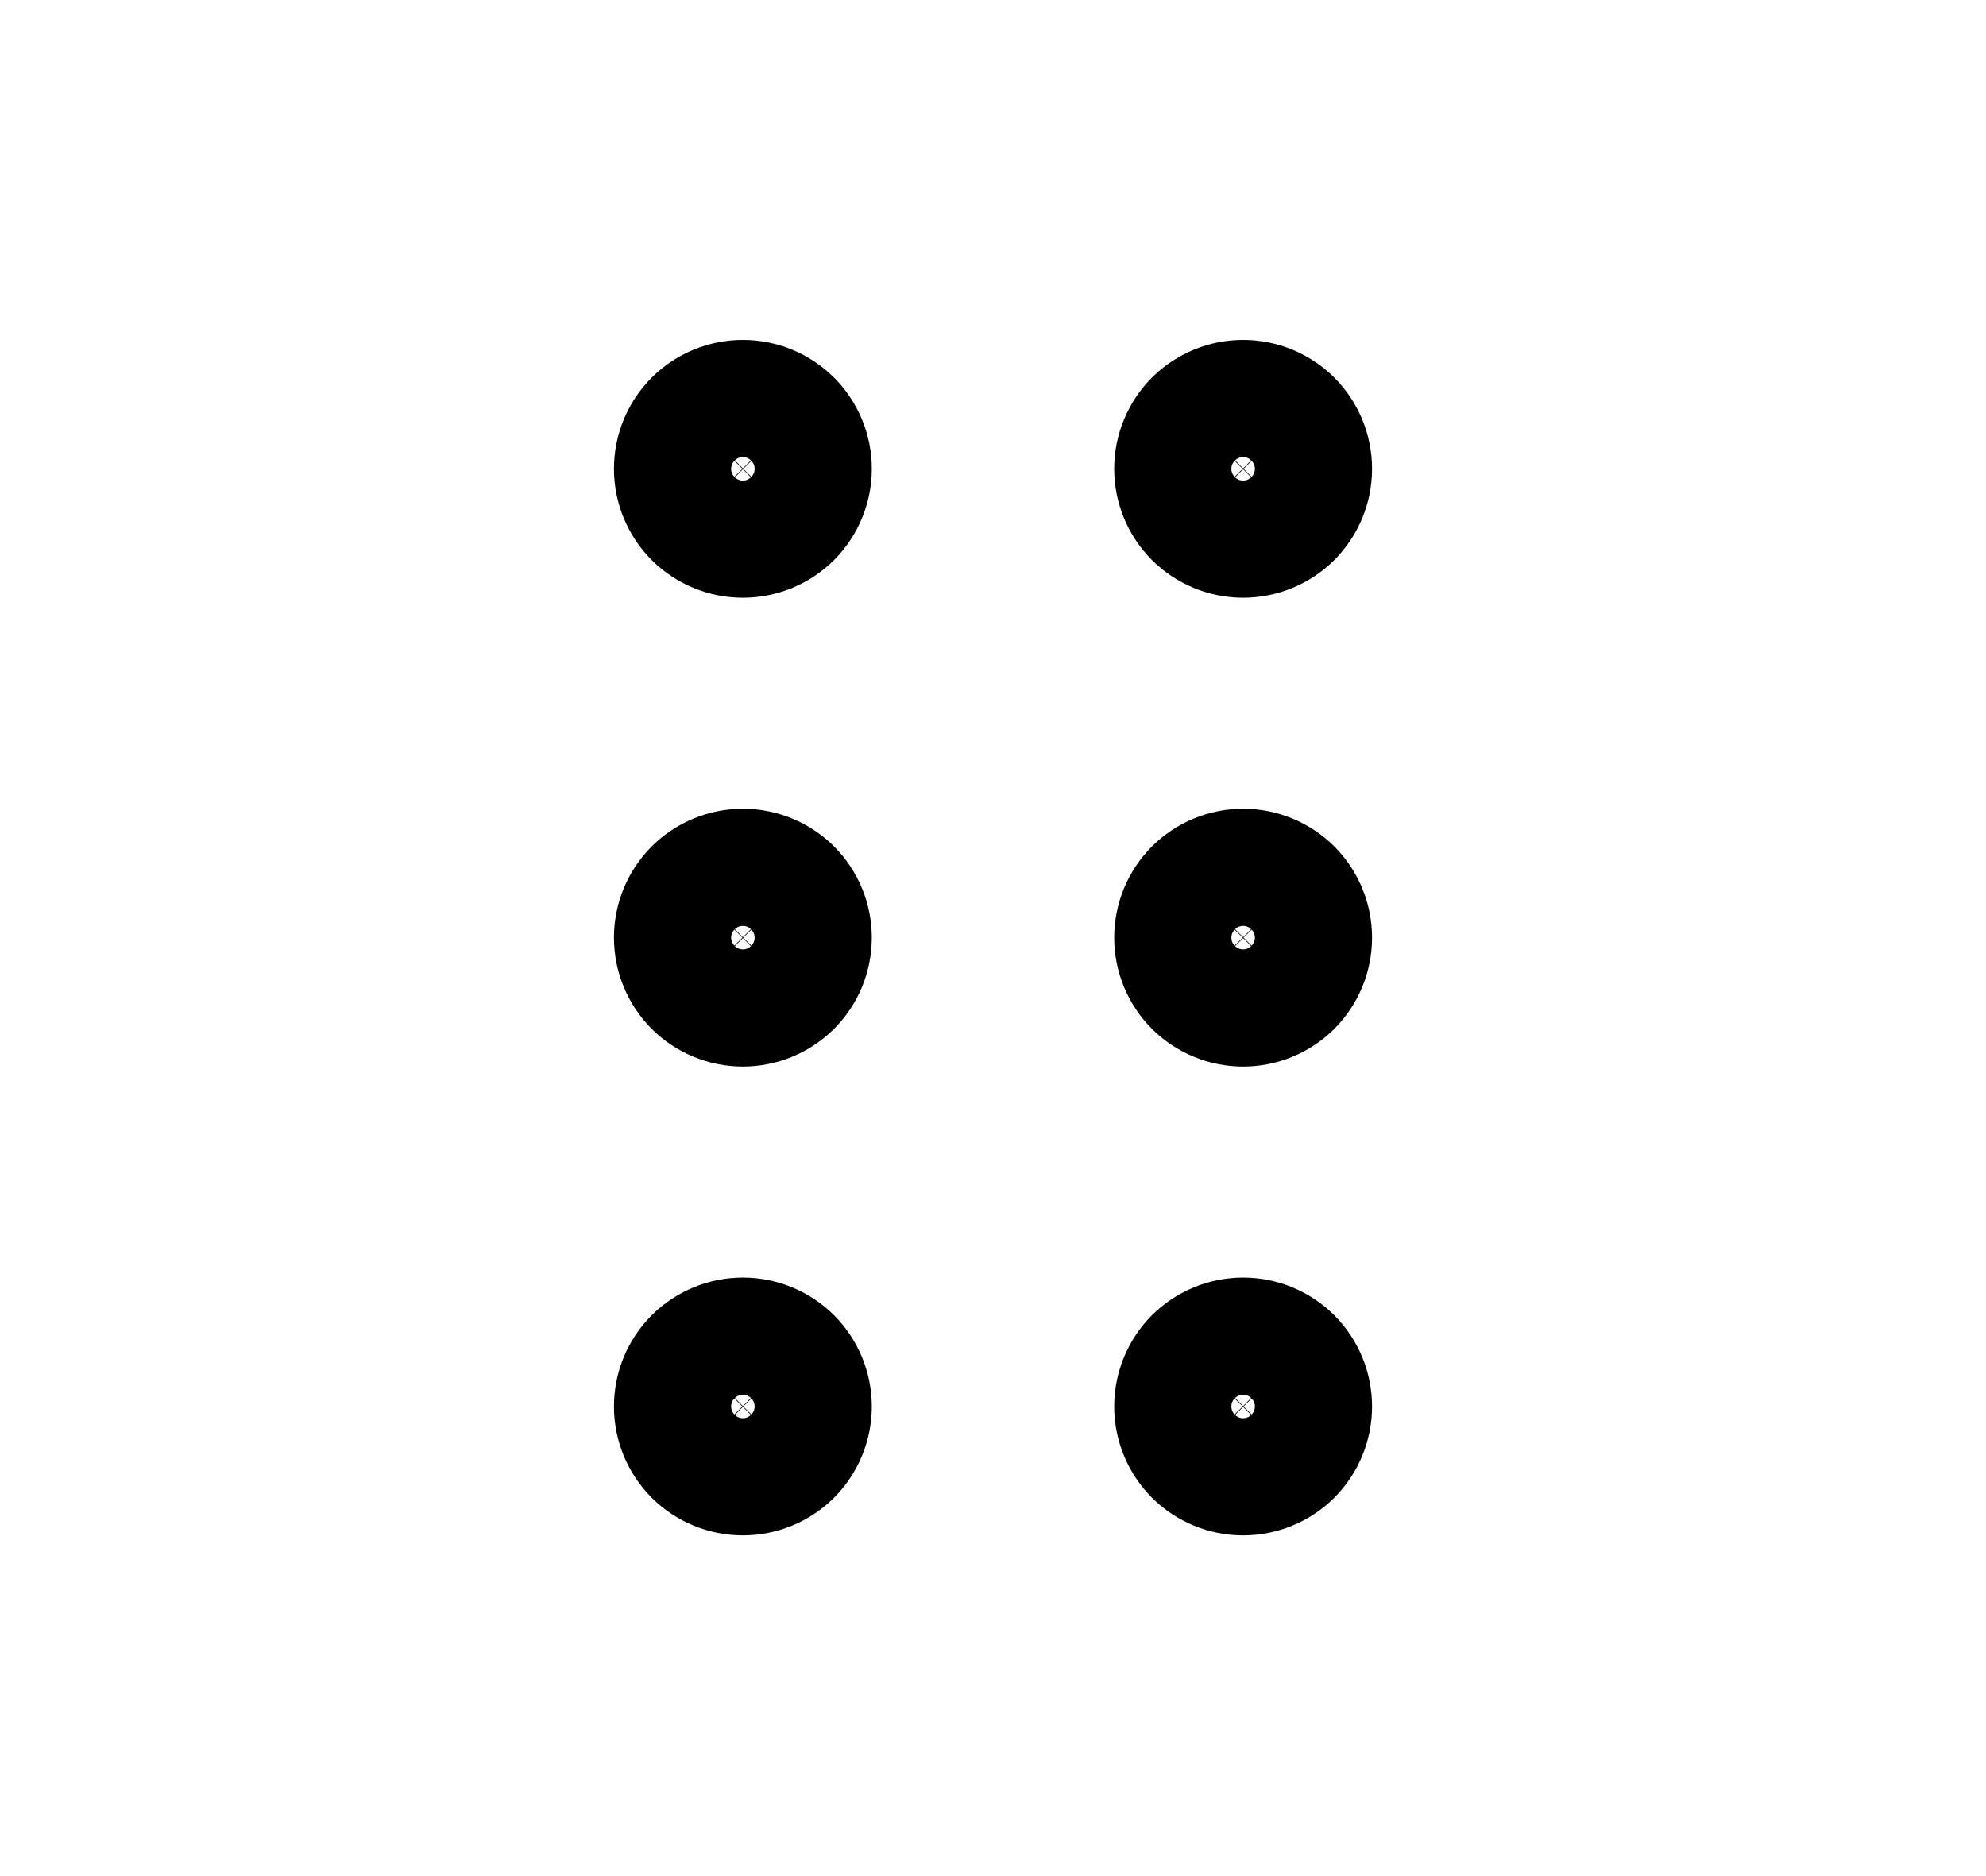
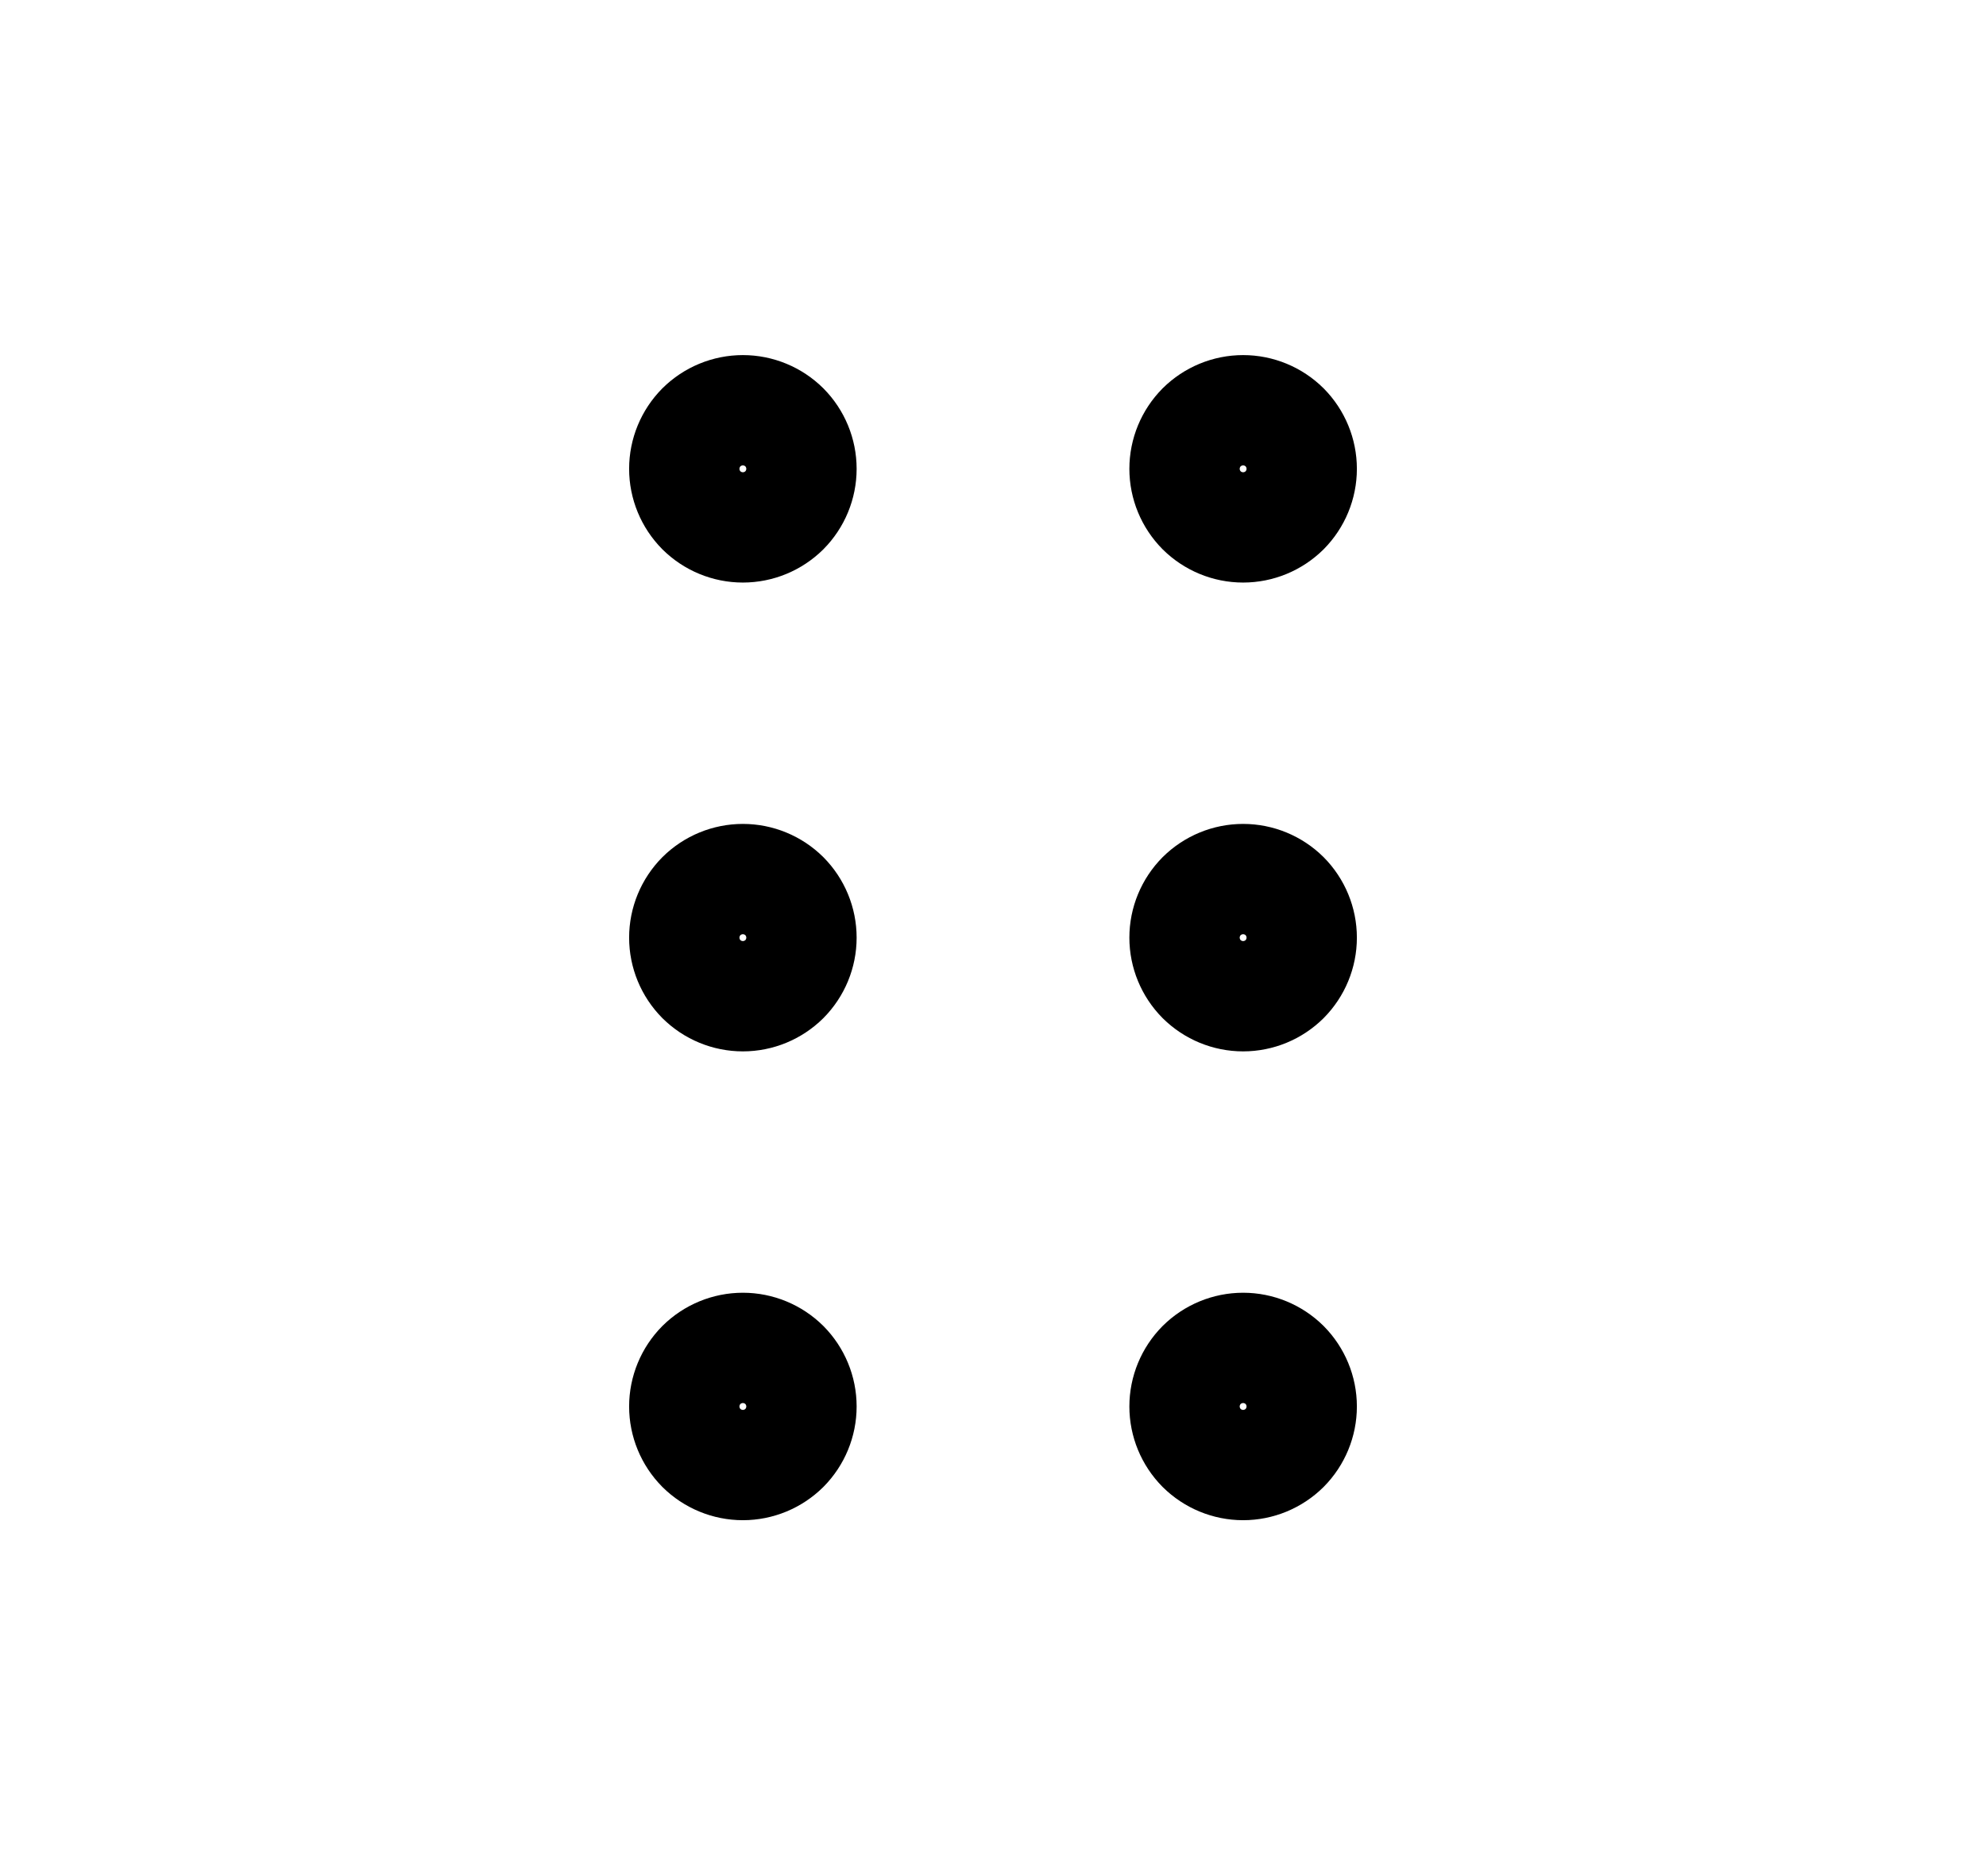
<svg xmlns="http://www.w3.org/2000/svg" width="18" height="17" viewBox="0 0 18 17" fill="none">
-   <path d="M6.733 4.781C6.592 4.781 6.457 4.725 6.357 4.626C6.258 4.526 6.202 4.391 6.202 4.25C6.202 4.109 6.258 3.974 6.357 3.874C6.457 3.775 6.592 3.719 6.733 3.719C6.874 3.719 7.009 3.775 7.109 3.874C7.208 3.974 7.264 4.109 7.264 4.25C7.264 4.391 7.208 4.526 7.109 4.626C7.009 4.725 6.874 4.781 6.733 4.781ZM6.733 9.031C6.592 9.031 6.457 8.975 6.357 8.876C6.258 8.776 6.202 8.641 6.202 8.5C6.202 8.359 6.258 8.224 6.357 8.124C6.457 8.025 6.592 7.969 6.733 7.969C6.874 7.969 7.009 8.025 7.109 8.124C7.208 8.224 7.264 8.359 7.264 8.5C7.264 8.641 7.208 8.776 7.109 8.876C7.009 8.975 6.874 9.031 6.733 9.031ZM6.733 13.281C6.592 13.281 6.457 13.225 6.357 13.126C6.258 13.026 6.202 12.891 6.202 12.75C6.202 12.609 6.258 12.474 6.357 12.374C6.457 12.275 6.592 12.219 6.733 12.219C6.874 12.219 7.009 12.275 7.109 12.374C7.208 12.474 7.264 12.609 7.264 12.75C7.264 12.891 7.208 13.026 7.109 13.126C7.009 13.225 6.874 13.281 6.733 13.281Z" stroke="currentColor" stroke-width="1.275" stroke-linecap="round" stroke-linejoin="round" />
-   <path d="M11.267 4.781C11.126 4.781 10.991 4.725 10.891 4.626C10.792 4.526 10.736 4.391 10.736 4.25C10.736 4.109 10.792 3.974 10.891 3.874C10.991 3.775 11.126 3.719 11.267 3.719C11.408 3.719 11.543 3.775 11.643 3.874C11.742 3.974 11.798 4.109 11.798 4.25C11.798 4.391 11.742 4.526 11.643 4.626C11.543 4.725 11.408 4.781 11.267 4.781ZM11.267 9.031C11.126 9.031 10.991 8.975 10.891 8.876C10.792 8.776 10.736 8.641 10.736 8.5C10.736 8.359 10.792 8.224 10.891 8.124C10.991 8.025 11.126 7.969 11.267 7.969C11.408 7.969 11.543 8.025 11.643 8.124C11.742 8.224 11.798 8.359 11.798 8.5C11.798 8.641 11.742 8.776 11.643 8.876C11.543 8.975 11.408 9.031 11.267 9.031ZM11.267 13.281C11.126 13.281 10.991 13.225 10.891 13.126C10.792 13.026 10.736 12.891 10.736 12.75C10.736 12.609 10.792 12.474 10.891 12.374C10.991 12.275 11.126 12.219 11.267 12.219C11.408 12.219 11.543 12.275 11.643 12.374C11.742 12.474 11.798 12.609 11.798 12.75C11.798 12.891 11.742 13.026 11.643 13.126C11.543 13.225 11.408 13.281 11.267 13.281Z" stroke="currentColor" stroke-width="1.275" stroke-linecap="round" stroke-linejoin="round" />
+   <path d="M6.733 4.781C6.592 4.781 6.457 4.725 6.357 4.626C6.258 4.526 6.202 4.391 6.202 4.25C6.202 4.109 6.258 3.974 6.357 3.874C6.457 3.775 6.592 3.719 6.733 3.719C6.874 3.719 7.009 3.775 7.109 3.874C7.208 3.974 7.264 4.109 7.264 4.25C7.264 4.391 7.208 4.526 7.109 4.626C7.009 4.725 6.874 4.781 6.733 4.781ZM6.733 9.031C6.592 9.031 6.457 8.975 6.357 8.876C6.258 8.776 6.202 8.641 6.202 8.5C6.202 8.359 6.258 8.224 6.357 8.124C6.457 8.025 6.592 7.969 6.733 7.969C6.874 7.969 7.009 8.025 7.109 8.124C7.208 8.224 7.264 8.359 7.264 8.5C7.264 8.641 7.208 8.776 7.109 8.876C7.009 8.975 6.874 9.031 6.733 9.031ZM6.733 13.281C6.592 13.281 6.457 13.225 6.357 13.126C6.258 13.026 6.202 12.891 6.202 12.75C6.202 12.609 6.258 12.474 6.357 12.374C6.457 12.275 6.592 12.219 6.733 12.219C6.874 12.219 7.009 12.275 7.109 12.374C7.208 12.474 7.264 12.609 7.264 12.75C7.264 12.891 7.208 13.026 7.109 13.126C7.009 13.225 6.874 13.281 6.733 13.281Z" stroke="currentColor" stroke-width="1" stroke-linecap="round" stroke-linejoin="round" />
+   <path d="M11.267 4.781C11.126 4.781 10.991 4.725 10.891 4.626C10.792 4.526 10.736 4.391 10.736 4.25C10.736 4.109 10.792 3.974 10.891 3.874C10.991 3.775 11.126 3.719 11.267 3.719C11.408 3.719 11.543 3.775 11.643 3.874C11.742 3.974 11.798 4.109 11.798 4.25C11.798 4.391 11.742 4.526 11.643 4.626C11.543 4.725 11.408 4.781 11.267 4.781ZM11.267 9.031C11.126 9.031 10.991 8.975 10.891 8.876C10.792 8.776 10.736 8.641 10.736 8.5C10.736 8.359 10.792 8.224 10.891 8.124C10.991 8.025 11.126 7.969 11.267 7.969C11.408 7.969 11.543 8.025 11.643 8.124C11.742 8.224 11.798 8.359 11.798 8.5C11.798 8.641 11.742 8.776 11.643 8.876C11.543 8.975 11.408 9.031 11.267 9.031ZM11.267 13.281C11.126 13.281 10.991 13.225 10.891 13.126C10.792 13.026 10.736 12.891 10.736 12.75C10.736 12.609 10.792 12.474 10.891 12.374C10.991 12.275 11.126 12.219 11.267 12.219C11.408 12.219 11.543 12.275 11.643 12.374C11.742 12.474 11.798 12.609 11.798 12.75C11.798 12.891 11.742 13.026 11.643 13.126C11.543 13.225 11.408 13.281 11.267 13.281Z" stroke="currentColor" stroke-width="1" stroke-linecap="round" stroke-linejoin="round" />
</svg>
